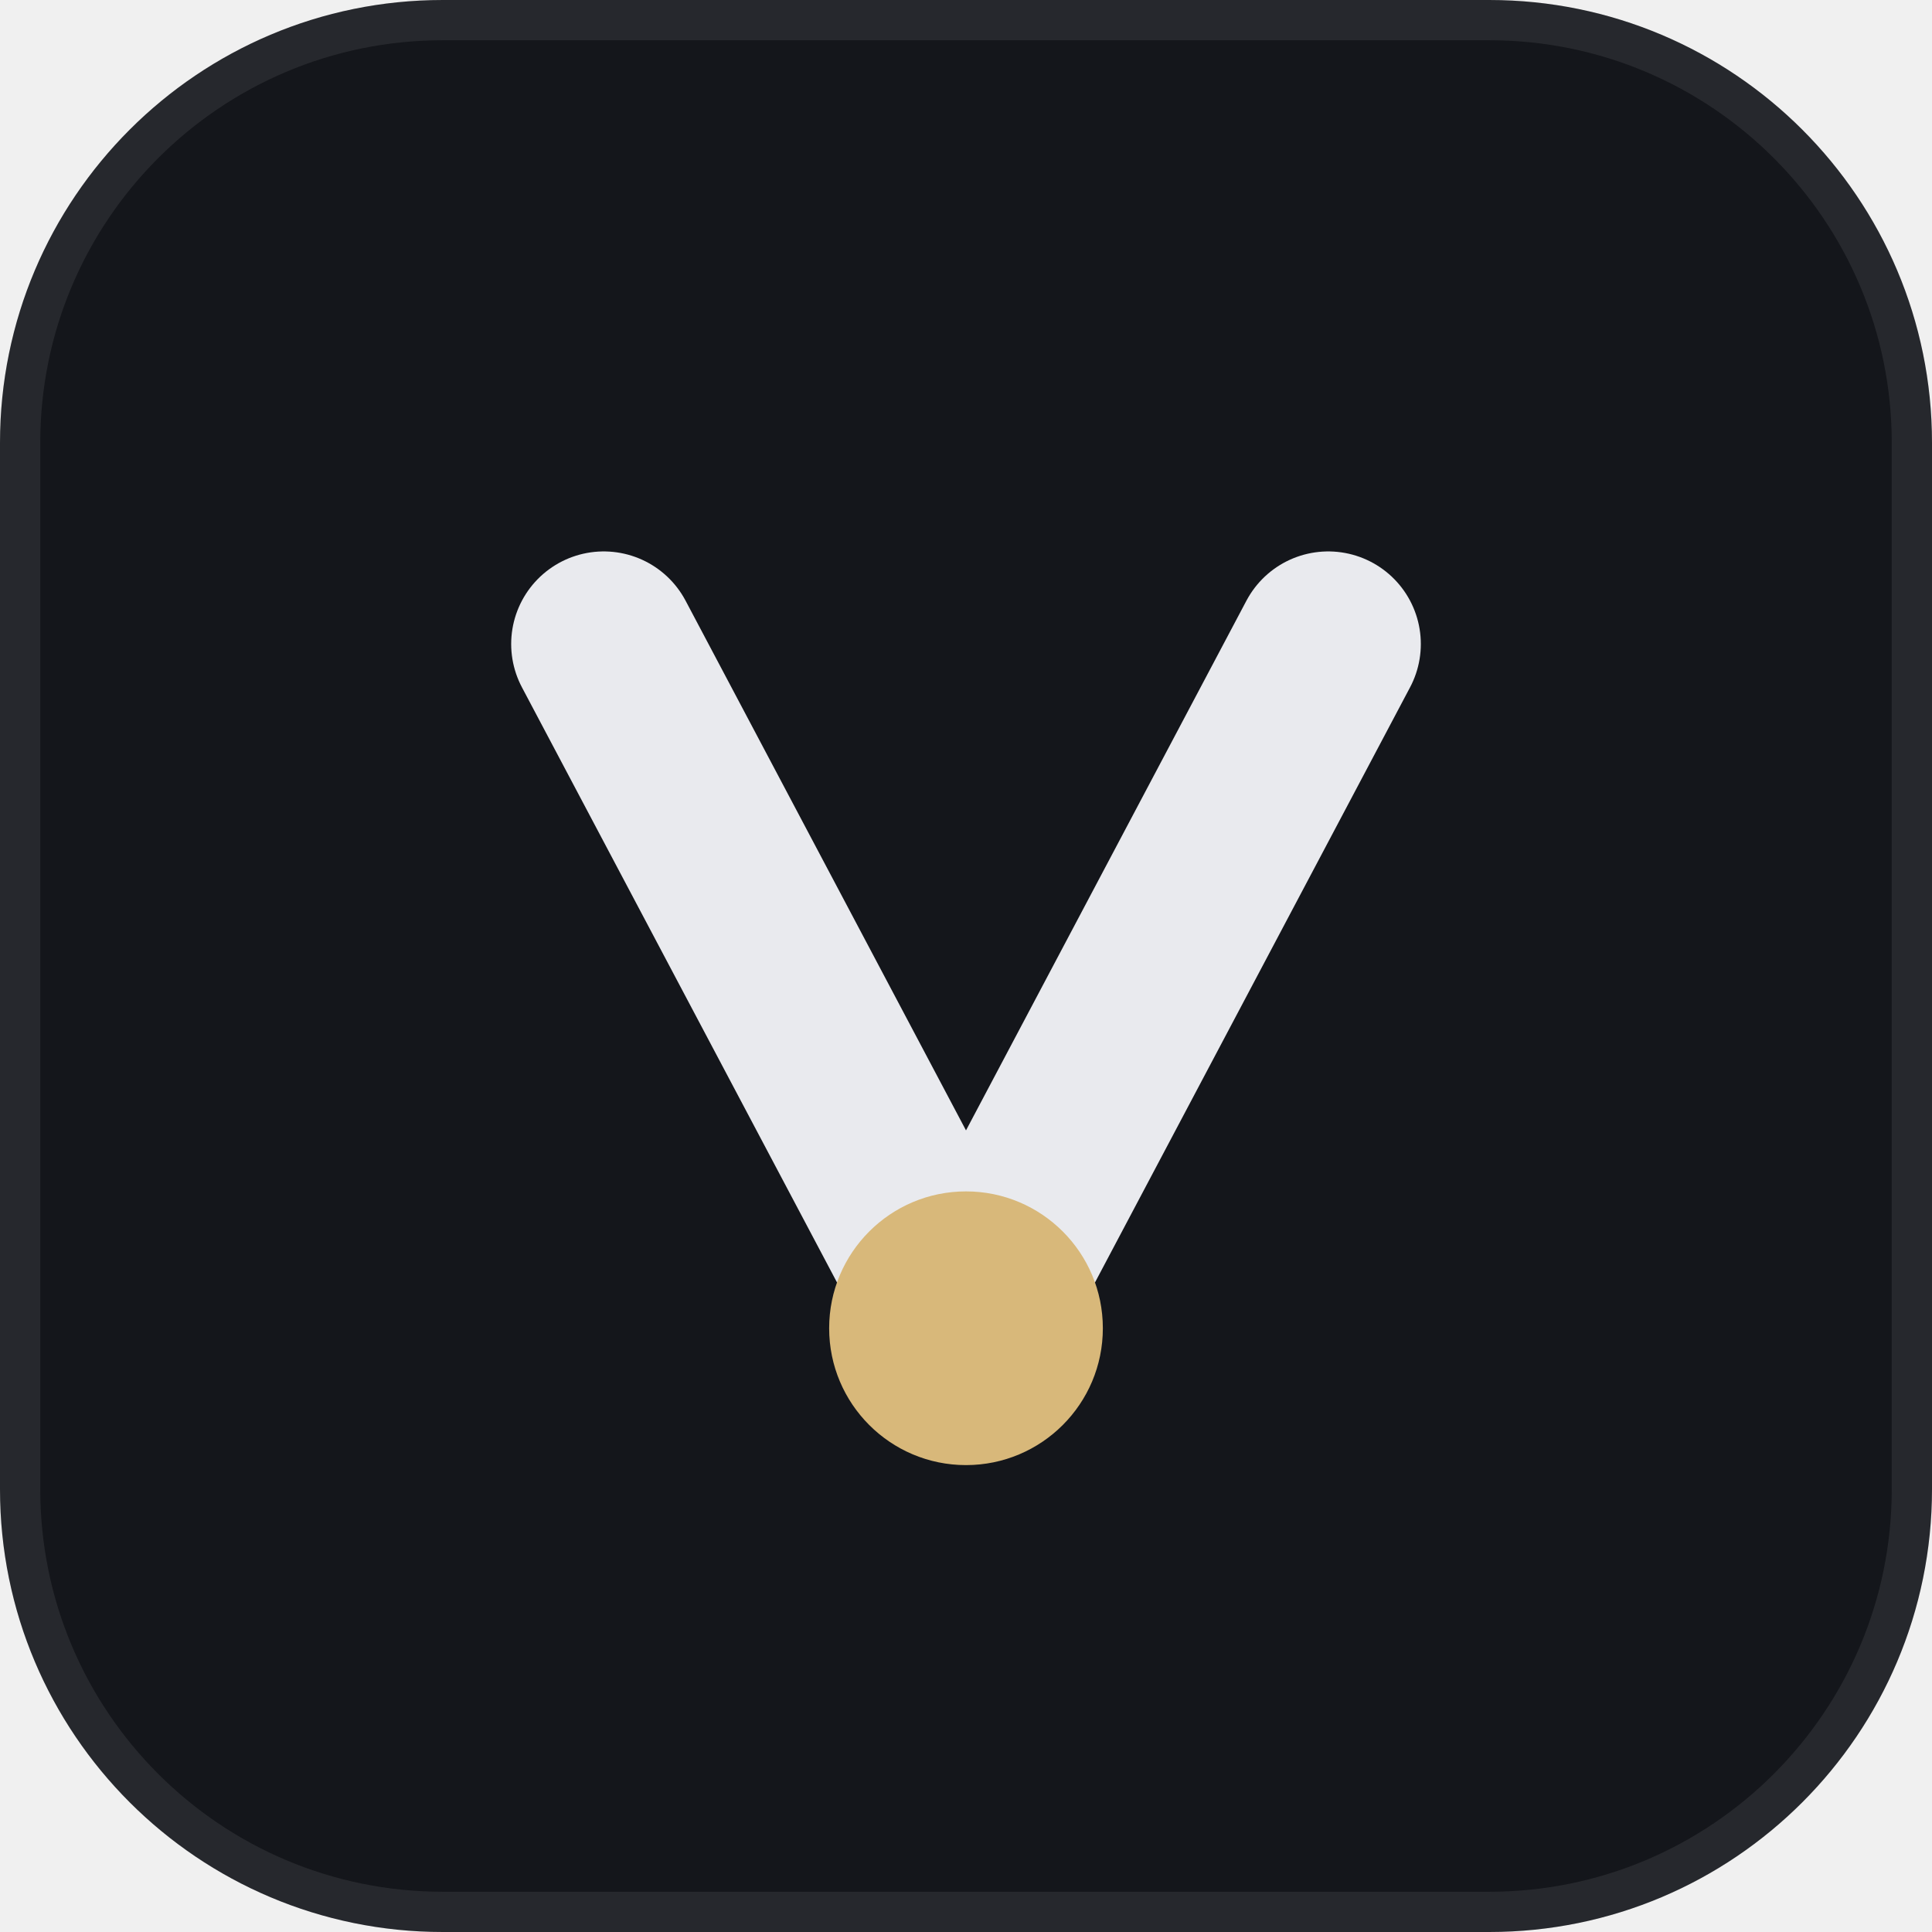
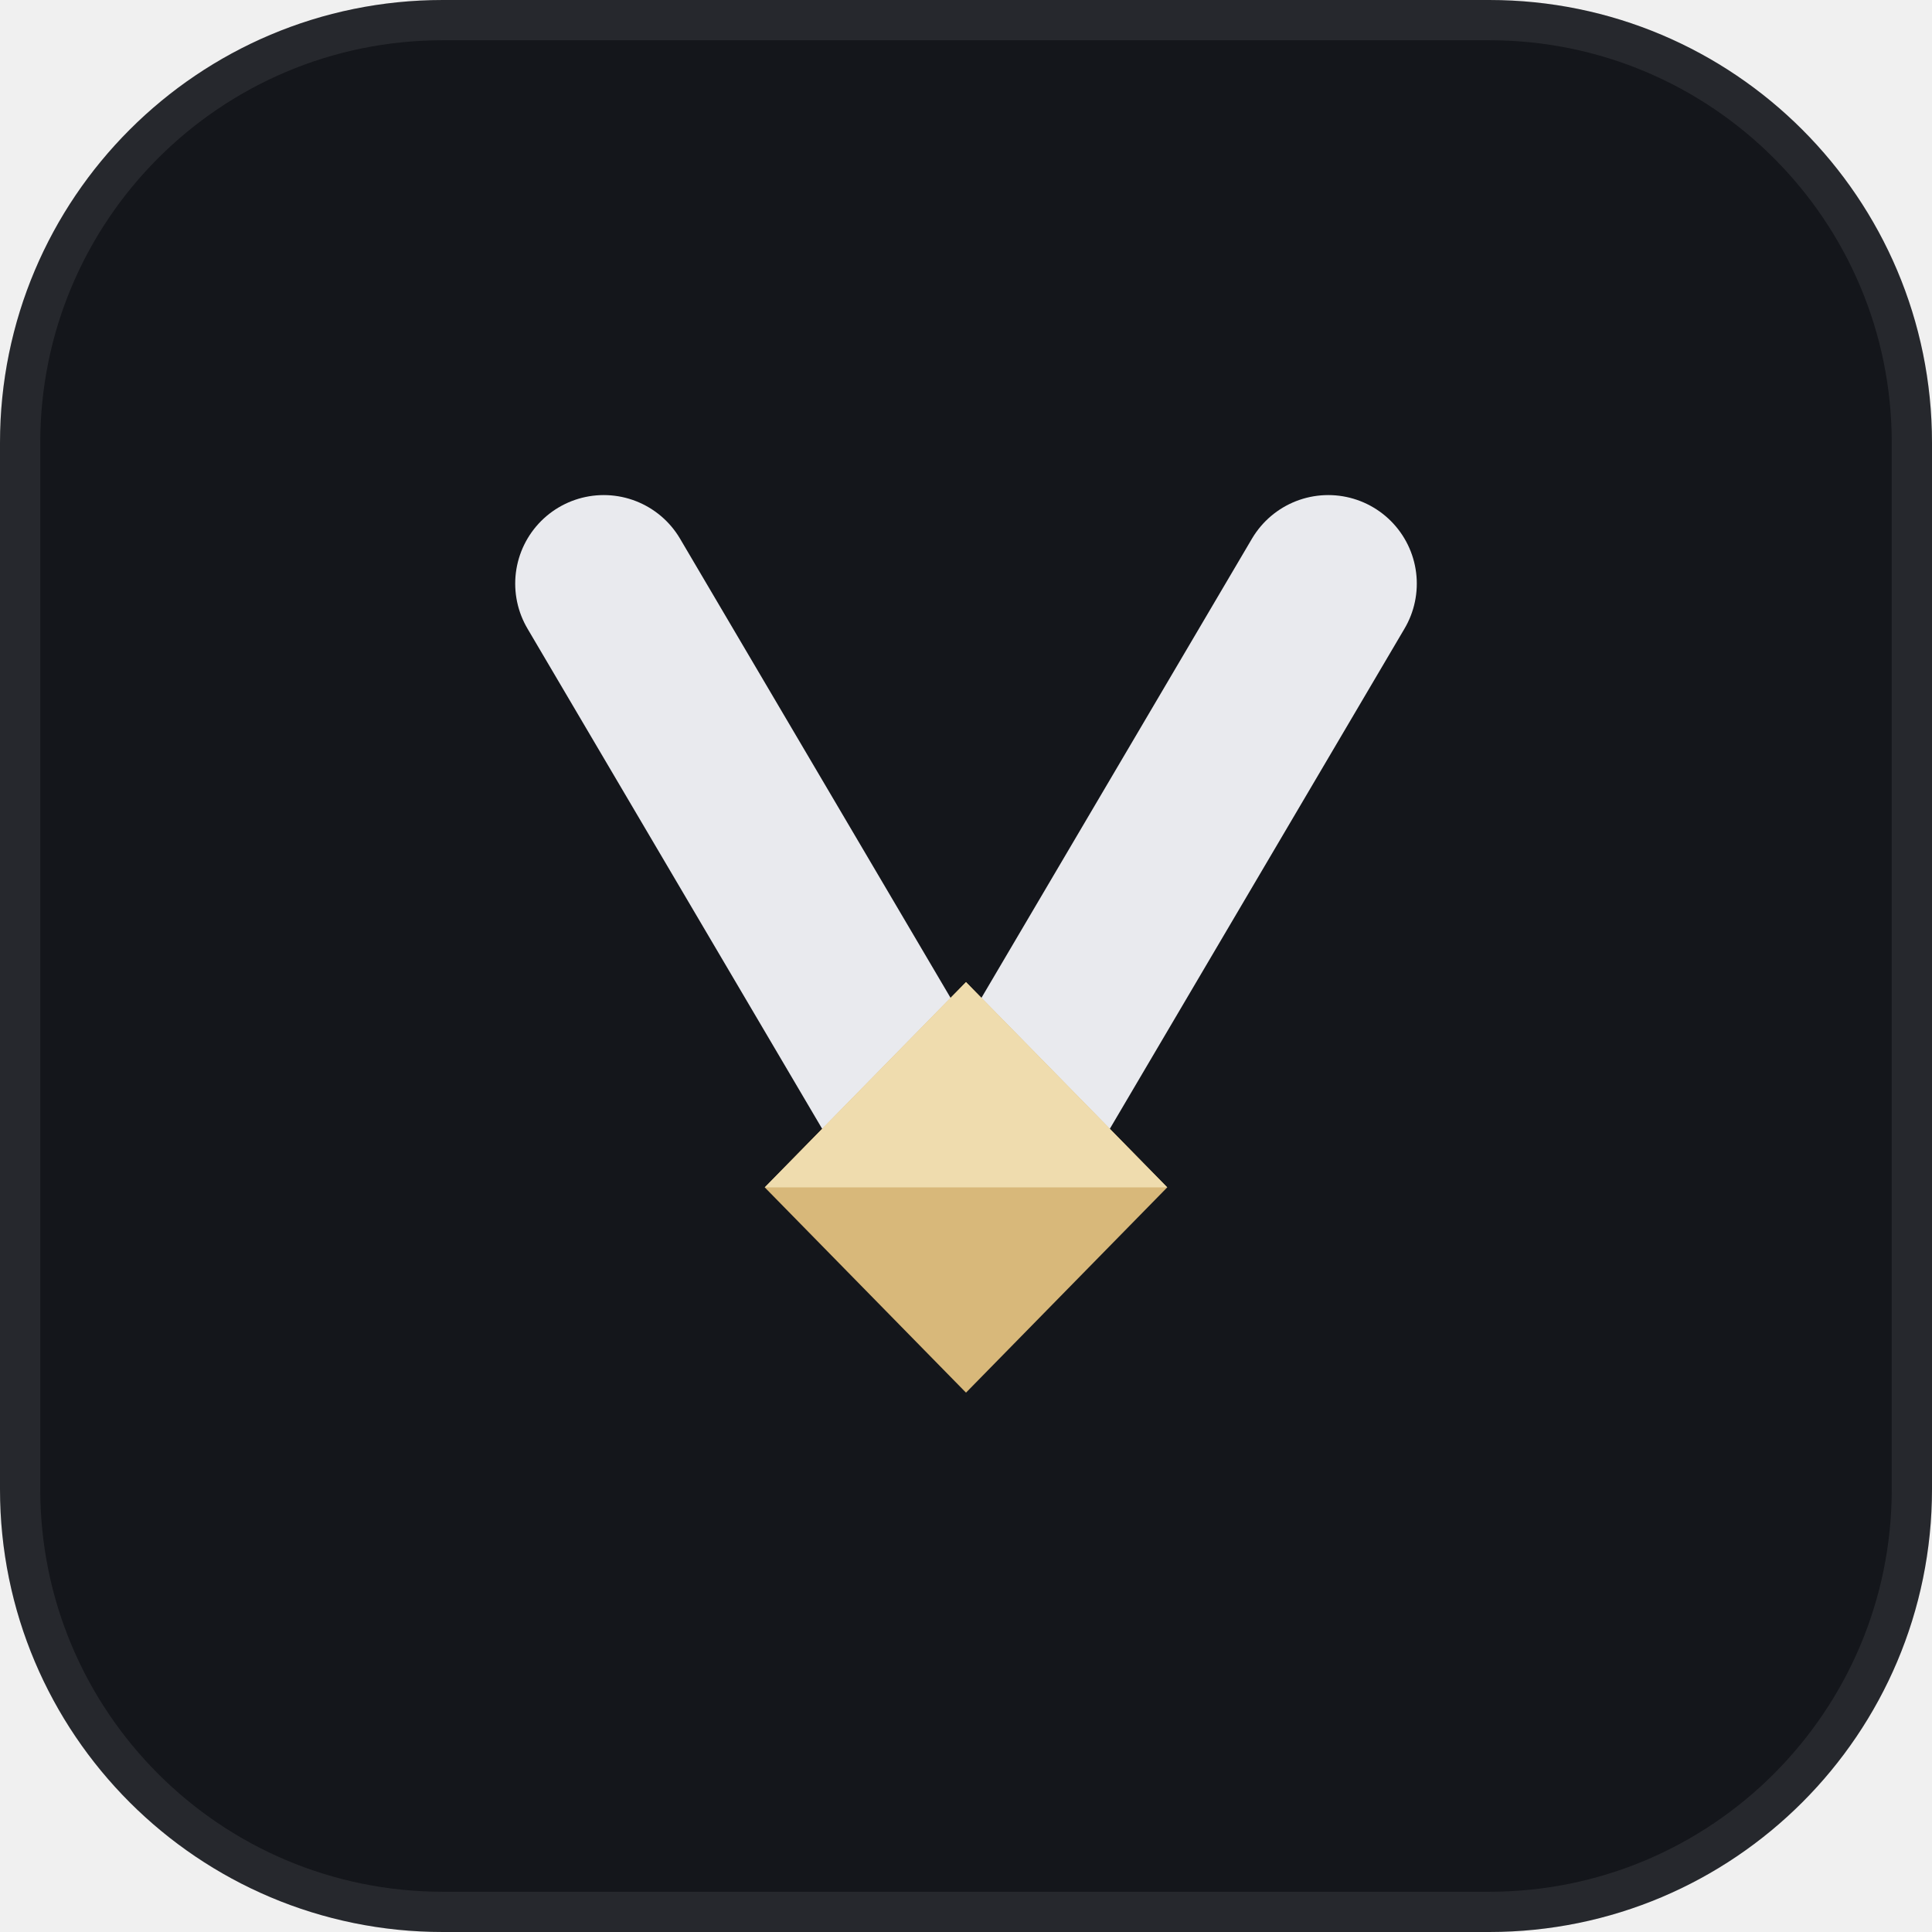
<svg xmlns="http://www.w3.org/2000/svg" width="48" height="48" viewBox="0 0 48 48" fill="none">
  <rect width="48" height="48" rx="11" fill="#14161b" />
  <rect x="0.5" y="0.5" width="47" height="47" rx="10.5" fill="none" stroke="#ffffff" stroke-opacity="0.08" />
-   <path d="M15 16 24 33 33 16" fill="none" stroke="#e9eaee" stroke-width="4.6" stroke-linecap="round" stroke-linejoin="round" />
-   <circle cx="24" cy="33" r="3.4" fill="#d8b87a" />
+   <path d="M15 14.5 22.6 27.4" stroke="#e9eaee" stroke-width="4.4" stroke-linecap="round" />
+   <path d="M33 14.5 25.4 27.4" stroke="#e9eaee" stroke-width="4.4" stroke-linecap="round" />
+   <path d="M24 24.4 29 29.5 24 34.6 19 29.5Z" fill="#d8b87a" />
+   <path d="M24 24.4 29 29.5 19 29.5Z" fill="#efdcae" />
</svg>
